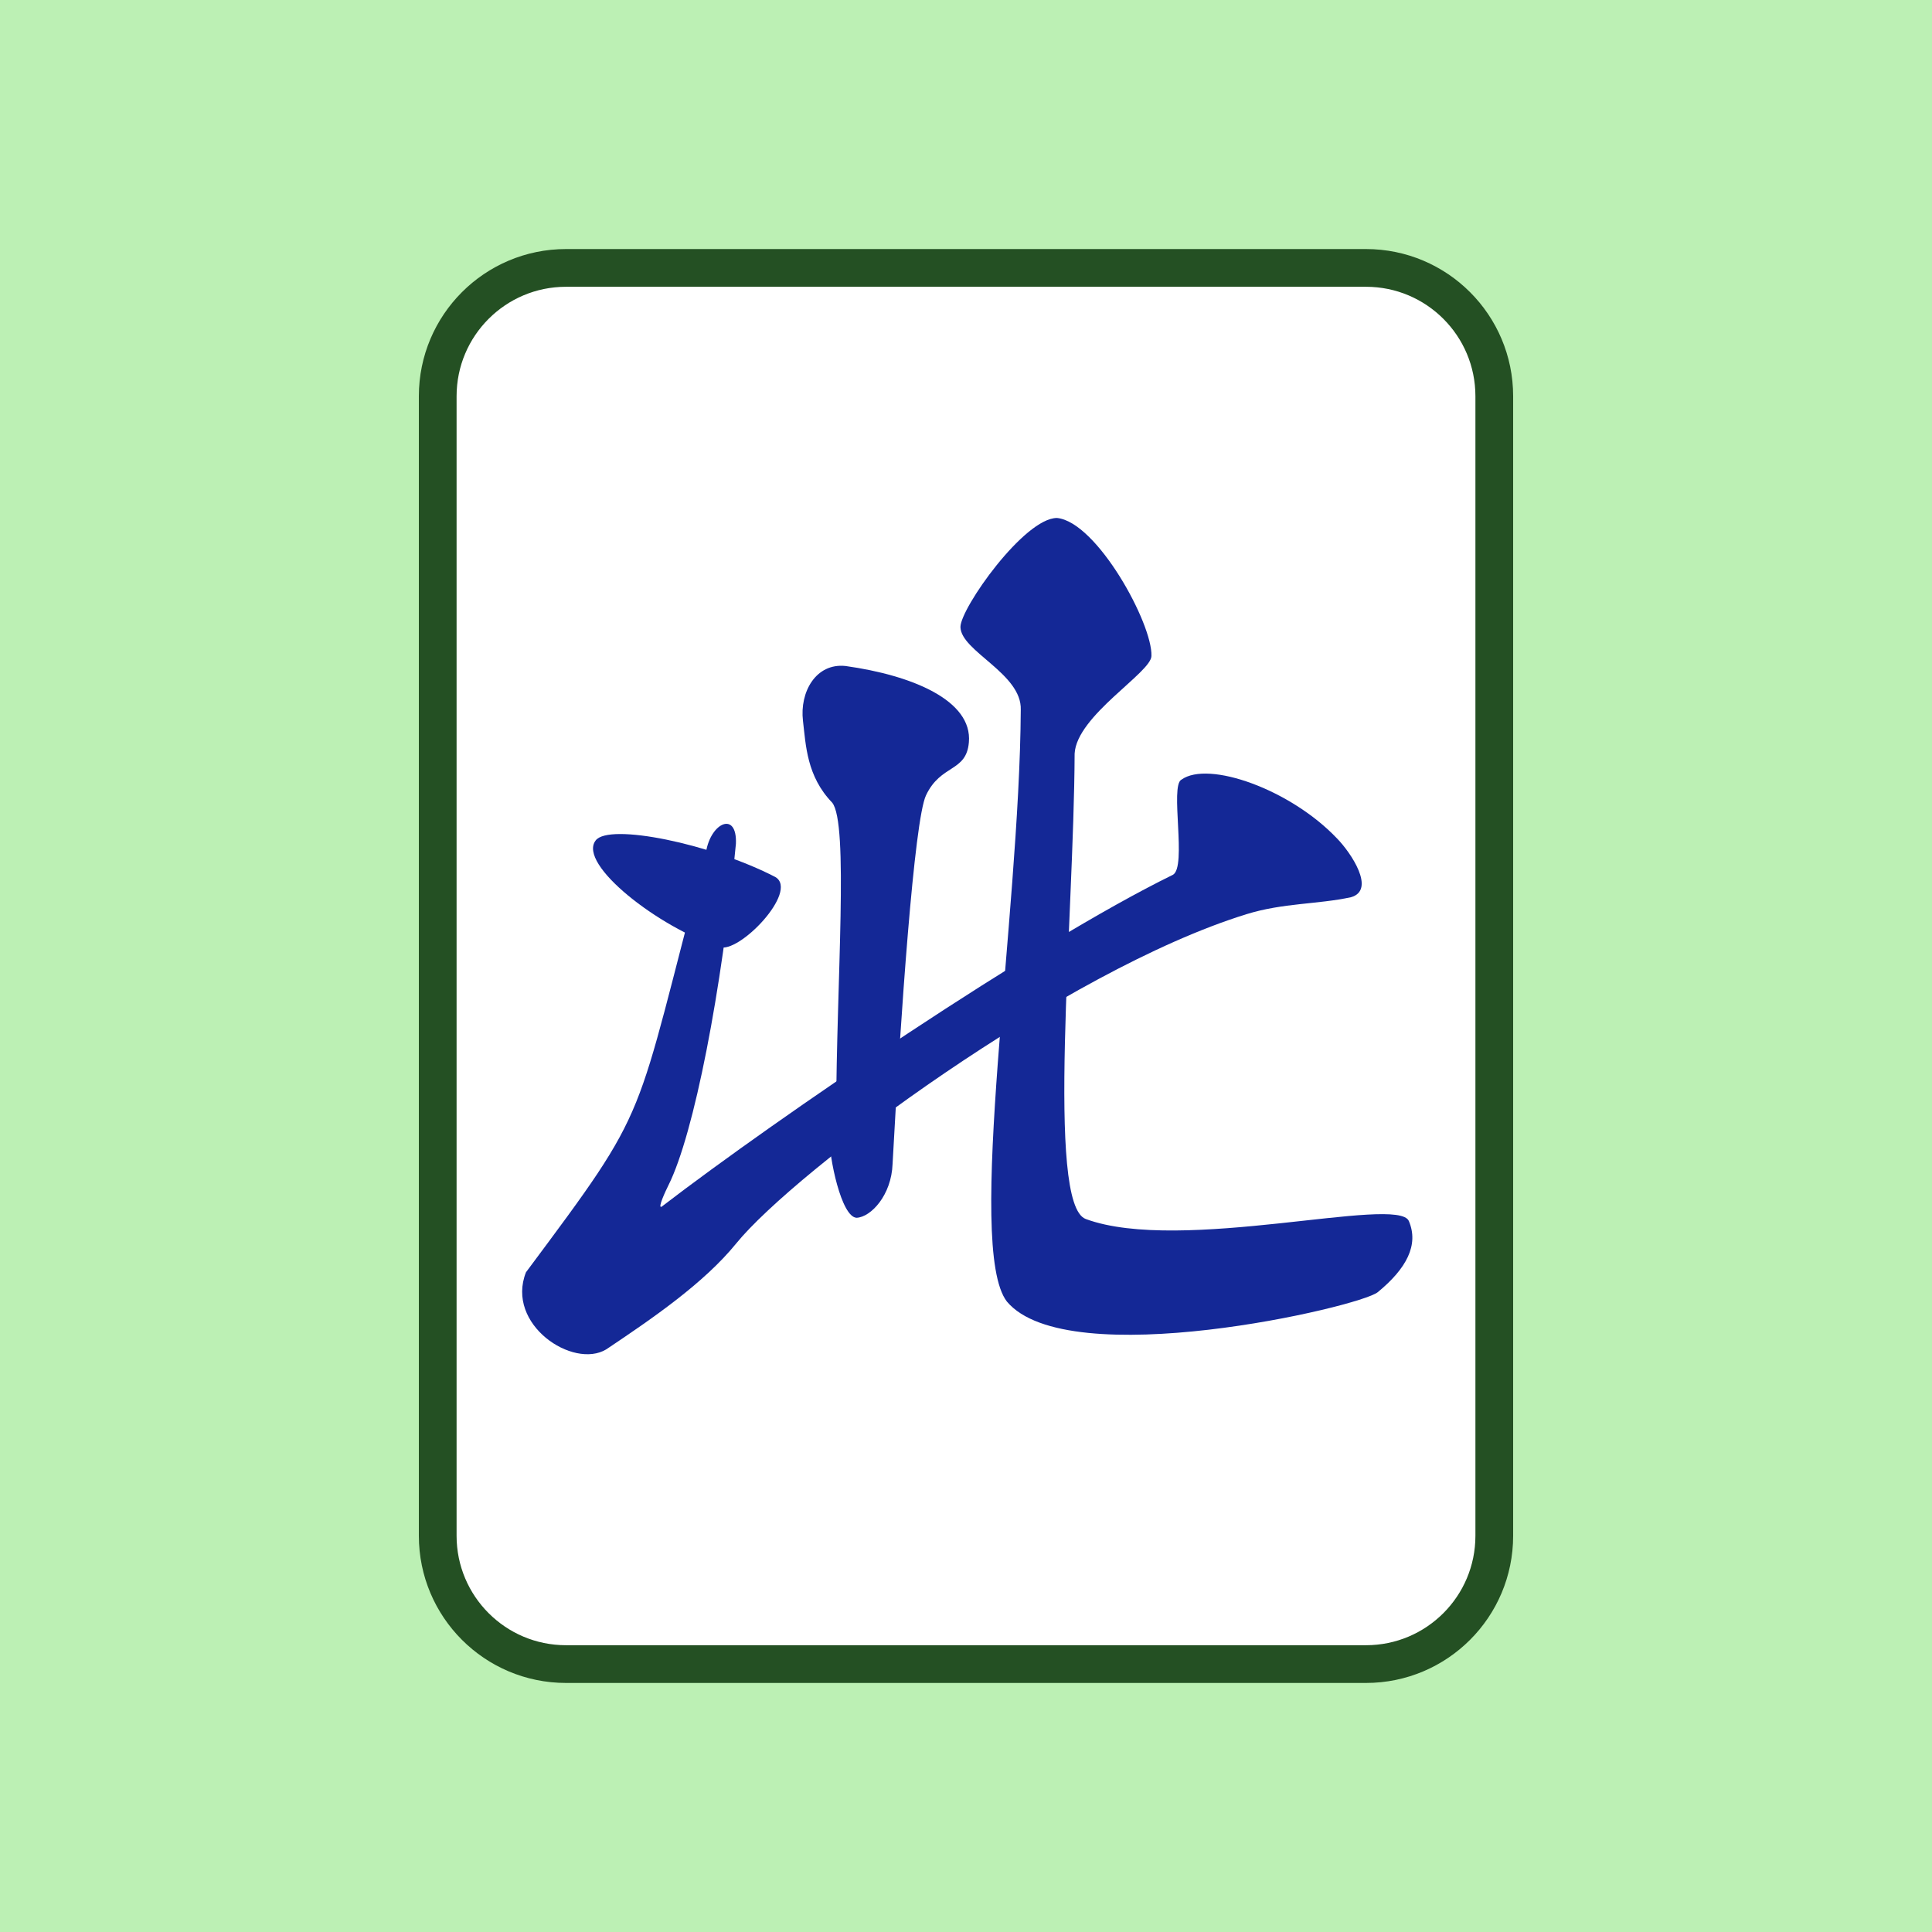
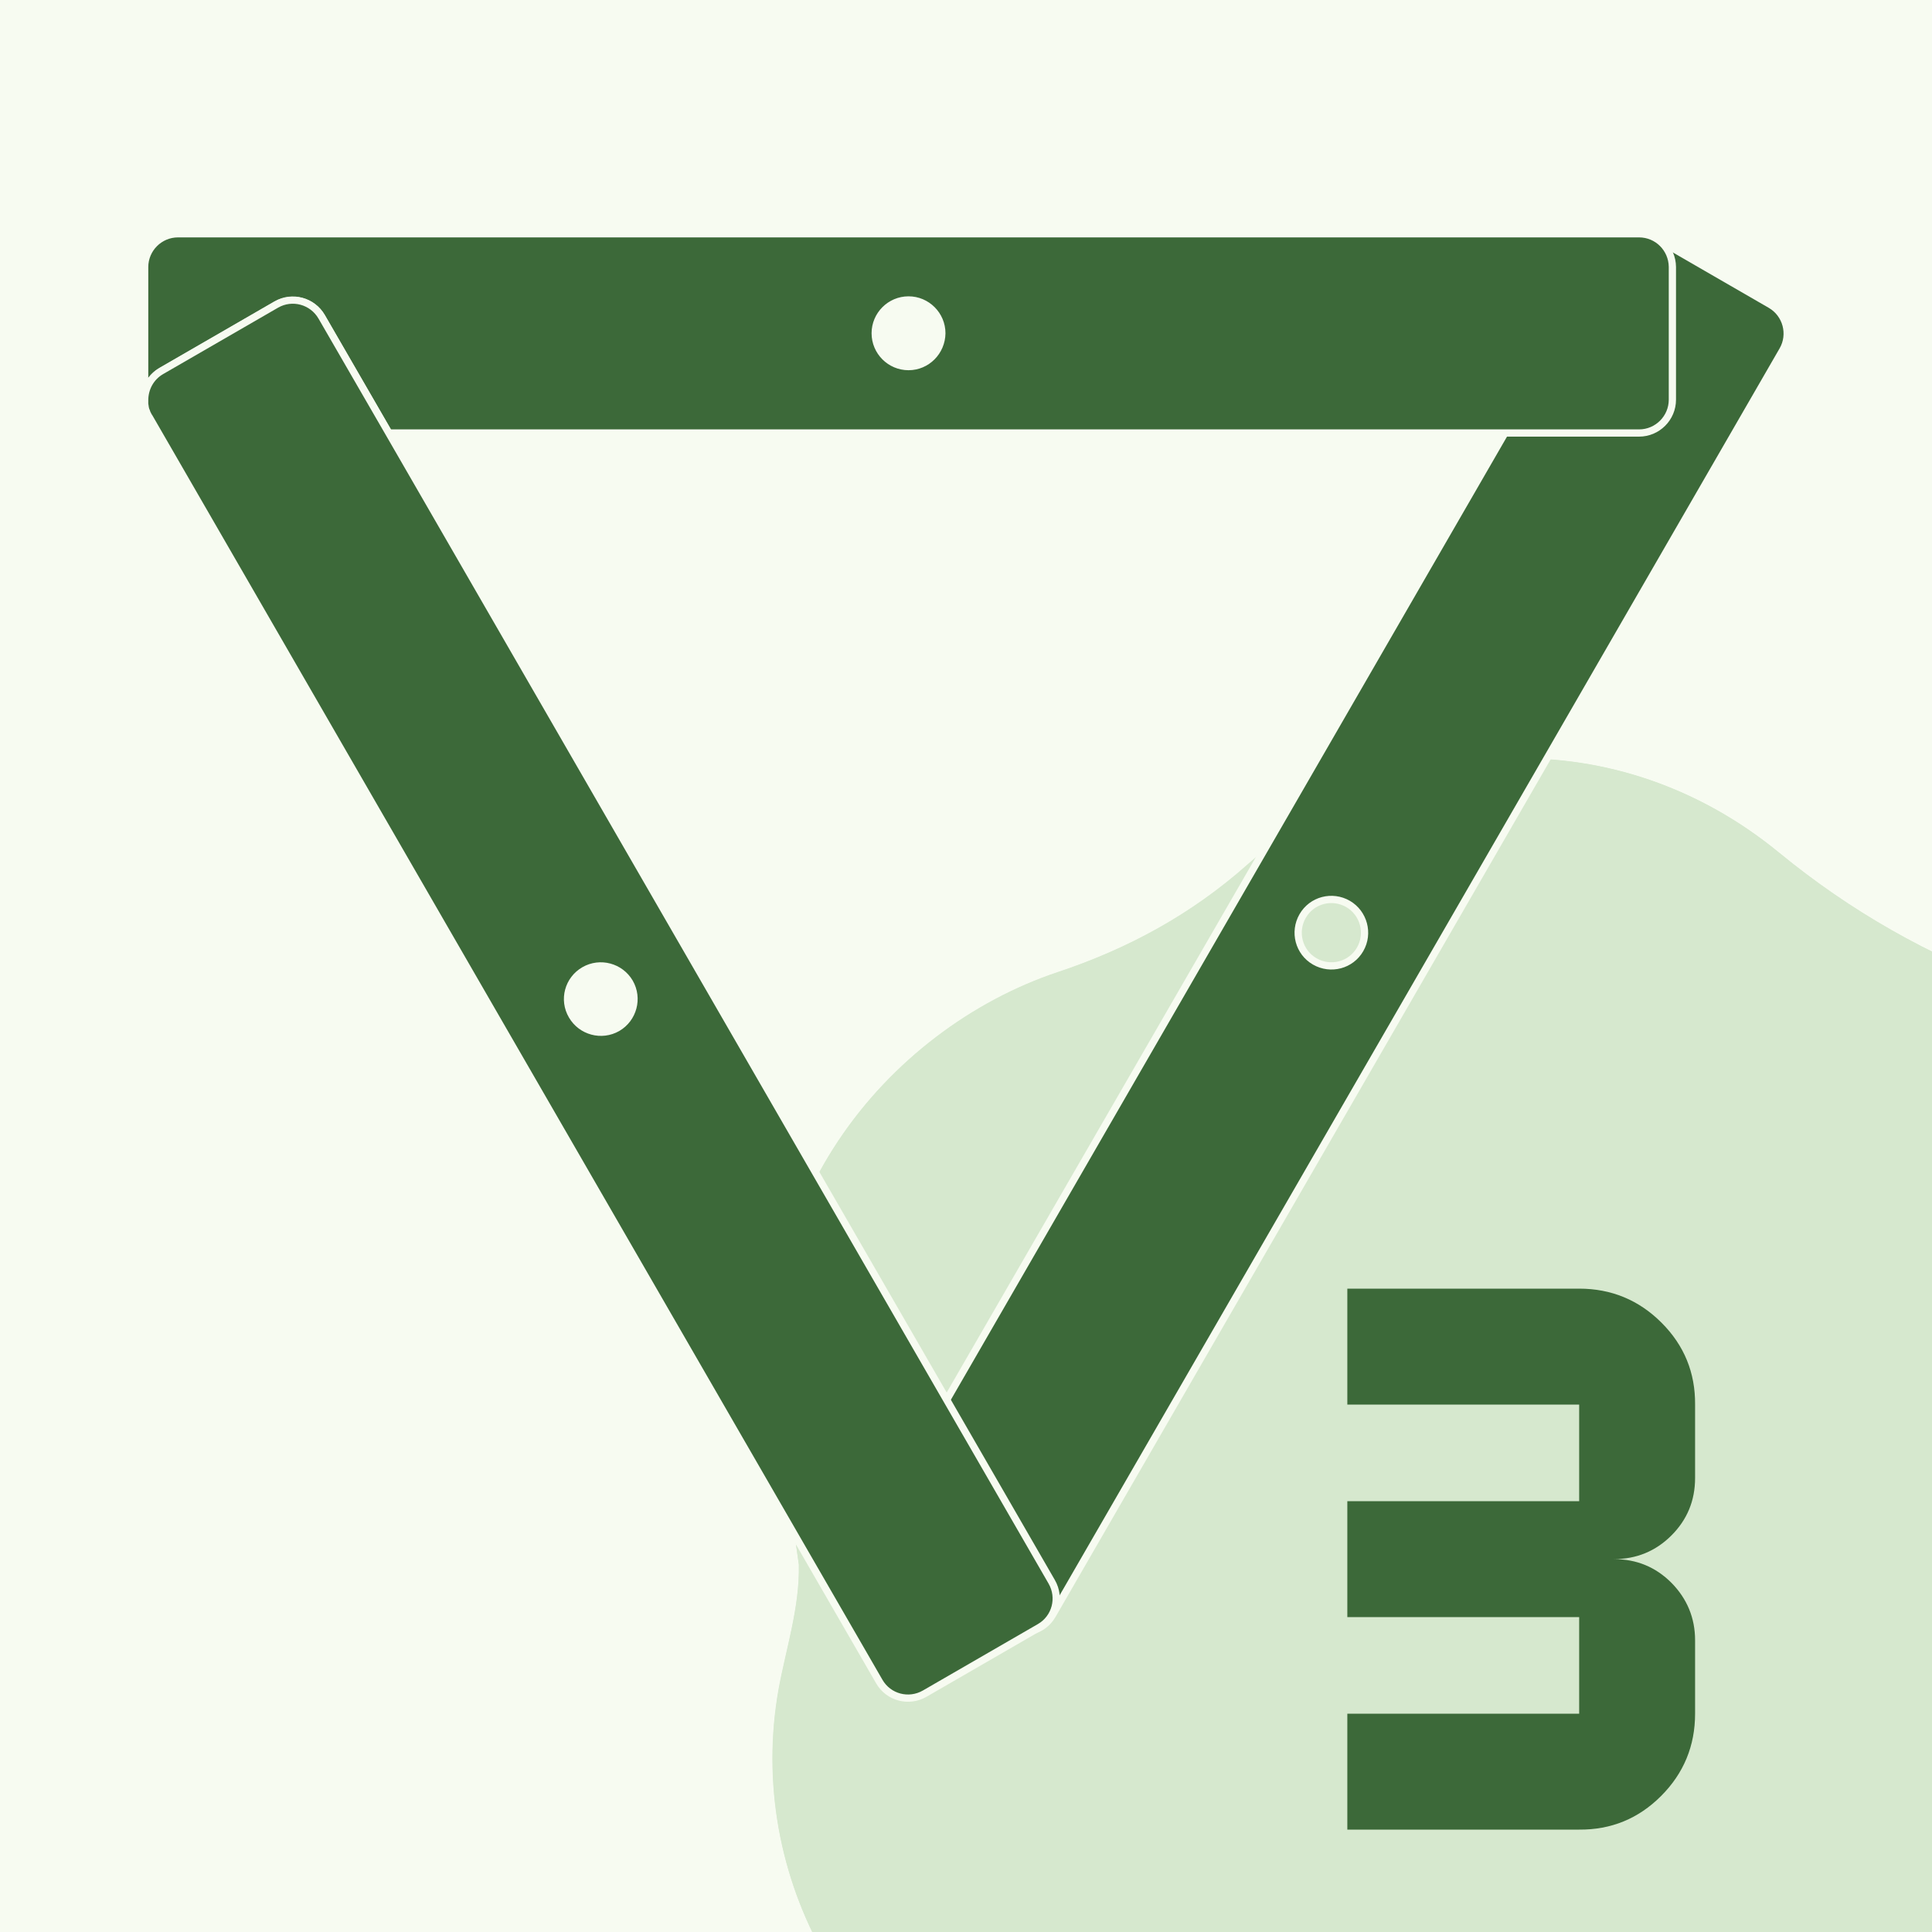
- <svg xmlns="http://www.w3.org/2000/svg" viewBox="0 0 512 512">
-   <rect width="512" height="512" fill="#bcf0b4" />
-   <g transform="translate(256 256) scale(1)">
-     <rect x="-140" y="-185" width="280" height="370" rx="34" fill="#ffffff" stroke="#245023" stroke-width="10" />
-     <svg x="-126" y="-168" width="252" height="336" viewBox="0 0 300 400">
-       <path d="M29.908 770.382c-6.194 8.022 21.428 29.442 41.676 35.891 6.543 2.44 26.83-18.714 18.905-23.557-21.791-11.286-56.179-18.285-60.581-12.334" style="fill:#142896;fill-opacity:1;fill-rule:evenodd;stroke:none;stroke-width:10;stroke-linecap:round;stroke-linejoin:round;stroke-miterlimit:4;stroke-dasharray:none;stroke-opacity:1" transform="translate(5.154 -561.002)scale(.93642)" />
-       <path d="M67.104 774.191C42.135 868.077 49.447 858.111 6.43 915.86c-6.935 17.584 15.869 32.7 27.034 25.98 15.451-10.347 32.9-22.278 43.788-35.681 19.77-24.336 110.55-91.983 171.956-110.953 12.367-3.82 23.894-3.271 35.181-5.71 8.484-2.412-.039-15.02-4.698-19.791-15.705-16.55-43.366-26.34-52.425-19.817-3.975 1.966 1.93 29.481-2.892 32.065C177.776 804.76 91.39 863.627 52.126 893.77c-1.47.685 1.343-5.302 2.312-7.244 8.626-17.269 18.011-65.73 22.725-115.039.446-11.08-8.412-7.225-10.059 2.704" style="fill:#142896;fill-opacity:1;fill-rule:evenodd;stroke:none;stroke-width:1px;stroke-linecap:butt;stroke-linejoin:miter;stroke-opacity:1" transform="translate(5.154 -561.002)scale(.93642)" />
-       <path d="M114.097 711.598c-10.019-1.064-15.49 8.808-14.343 18.463.974 8.187 1.252 18.673 9.833 27.56 5.646 6.998 1.451 60.098 1.343 105.007-.008 3.148-2.422 3.815-2.368 6.849-.01 7.912 4.135 27.856 9.278 28.02 4.805-.237 11.742-7.604 12.103-18.159 2.706-49.996 7.297-115.745 11.256-124.15 4.988-10.59 13.59-7.742 14.45-17.856 1.272-14.154-19.131-22.602-41.552-25.734" style="fill:#142896;fill-opacity:1;fill-rule:evenodd;stroke:none;stroke-width:1px;stroke-linecap:butt;stroke-linejoin:miter;stroke-opacity:1" transform="translate(5.154 -561.002)scale(.93642)" />
-       <path d="M185.332 661.726c-11.04 0-32.463 30.34-32.524 36.72.118 8.198 20.742 15.7 20.326 27.908-.39 69.66-18.683 181.14-4.683 199.36 20.54 24.538 118.853 1.867 124.945-3.147 9.693-7.945 13.91-15.912 10.491-23.955-3.665-8.855-76.701 11.158-108.858-.7-13.498-4.957-3.985-100.612-3.751-156.8.684-12.785 25.766-27.268 25.879-32.873.4-10.883-18.37-45.203-31.825-46.513" style="fill:#142896;fill-opacity:1;fill-rule:evenodd;stroke:none;stroke-width:1px;stroke-linecap:butt;stroke-linejoin:miter;stroke-opacity:1" transform="translate(5.154 -561.002)scale(.93642)" />
-     </svg>
+ <svg xmlns="http://www.w3.org/2000/svg" viewBox="0 0 800 800">
+   <rect width="800" height="800" fill="#F7FBF1" />
+   <g fill="#D6E8CE">
+     <path d="M330.8,647.9c0.4,17.8-5.2,34.5-8.3,51.5c-14,78.1,30.4,156.6,105.5,184c34,12.4,64.5,29.4,92.5,52.7 c67.2,56,158.2,54.3,222.6-3c22.2-19.7,47.1-34.4,75.5-43.3c73.1-22.9,137.9-101.1,117.9-195.2c-7.3-34.4-6.9-68.2,0.1-102.9 C952,515.2,907.6,436,834.7,409c-36-13.3-68.2-31.5-98-55.9c-66-54.2-156.6-51.4-220.1,5c-23.1,20.5-49.3,34.7-78.5,44.5 c-71.1,23.7-132.9,98.9-115.5,190.8C325.9,611.4,328.1,629.7,330.8,647.9z" />
+     <path d="M330.8,647.9c-2.7-18.2-4.8-36.5-8.2-54.5C305.1,501.4,367,426.2,438,402.5c29.2-9.7,55.4-24,78.5-44.5 c63.5-56.4,154.1-59.2,220.1-5c29.8,24.5,62,42.6,98,55.9c72.9,27,117.4,106.2,101.9,182.7c-7,34.8-7.4,68.5-0.1,102.9 c19.9,94.1-44.8,172.3-117.9,195.2c-28.4,8.9-53.2,23.6-75.5,43.3c-64.5,57.2-155.5,59-222.6,3c-27.9-23.3-58.5-40.3-92.5-52.7 c-75.1-27.4-119.5-105.9-105.5-184C325.5,682.4,331.1,665.7,330.8,647.9z" />
+   </g>
+   <g fill="#3C6939">
+     <path d="M557.9,757.6v-48h96v-40h-96v-48h96v-40h-96v-48h96c13.3,0,24.7,4.7,34.1,14.1c9.4,9.4,14,20.7,13.9,33.9 V612c0,9.4-3.3,17.3-9.8,23.8c-6.5,6.5-14.5,9.8-23.8,9.8c9.4,0,17.3,3.3,23.8,9.8c6.5,6.6,9.8,14.6,9.8,23.8v30.4 c0,13.3-4.7,24.7-14.1,34.1c-9.4,9.4-20.7,14-33.9,13.9H557.9z" />
+   </g>
+   <g fill="#3C6939" stroke="#F7FBF1" stroke-width="3" stroke-miterlimit="10">
+     <path d="M666.8,103.7L364.3,627.6c-3.8,6.6-1.5,15,5,18.8l47.6,27.5c6.6,3.8,15,1.5,18.8-5l302.5-523.9 c3.8-6.6,1.5-15-5-18.8l-47.6-27.5C679,94.8,670.6,97.1,666.8,103.7z M563.2,393.1c-3.8,6.6-12.2,8.8-18.8,5 c-6.6-3.8-8.8-12.2-5-18.8c3.8-6.6,12.2-8.8,18.8-5C564.7,378.1,567,386.5,563.2,393.1z" />
+     <path d="M60.2,168.4c0-0.2-0.1-0.4-0.1-0.7C60.2,168,60.2,168.2,60.2,168.4z" />
+     <path d="M60,167.1c0-0.2,0-0.4,0-0.6C60,166.7,60,166.9,60,167.1z" />
+     <path d="M60.6,169.8c-0.1-0.3-0.1-0.5-0.2-0.8C60.5,169.3,60.5,169.5,60.6,169.8z" />
+     <path d="M61.1,171.1c-0.1-0.3-0.2-0.6-0.3-0.8C60.9,170.5,61,170.8,61.1,171.1z" />
+     <path d="M61.7,172.3c-0.2-0.3-0.3-0.6-0.4-0.8C61.4,171.7,61.6,172,61.7,172.3z" />
+     <path d="M678.7,96.8h-605c-7.6,0-13.8,6.2-13.8,13.8v55c0,0.1,0,0.1,0,0.2c-0.1-4.8,2.4-9.5,6.9-12.1l47.6-27.5 c6.6-3.8,15-1.5,18.8,5l27.8,48.1h517.7c7.6,0,13.8-6.2,13.8-13.8v-55C692.4,102.9,686.3,96.8,678.7,96.8z M376.2,151.8 c-7.6,0-13.8-6.2-13.8-13.8c0-7.6,6.2-13.8,13.8-13.8c7.6,0,13.8,6.2,13.8,13.8C389.9,145.6,383.8,151.8,376.2,151.8z" />
+     <path d="M114.4,126.1l-47.6,27.5c-4.5,2.6-6.9,7.3-6.9,12.1c0,0.3,0,0.5,0,0.8c0,0.2,0,0.4,0,0.6 c0,0.2,0.1,0.5,0.1,0.7c0,0.2,0.1,0.4,0.1,0.7c0,0.2,0.1,0.4,0.1,0.6c0.1,0.3,0.1,0.5,0.2,0.8c0,0.1,0.1,0.3,0.2,0.4 c0.1,0.3,0.2,0.6,0.3,0.8c0.1,0.1,0.1,0.3,0.2,0.4c0.1,0.3,0.3,0.6,0.4,0.8c0,0,0,0.1,0.1,0.1l302.5,523.9 c3.8,6.6,12.2,8.8,18.8,5l47.6-27.5c6.6-3.8,8.8-12.2,5-18.8L161,179.3l-27.8-48.1C129.4,124.6,121,122.3,114.4,126.1z M241.9,401.8c6.6-3.8,15-1.5,18.8,5c3.8,6.6,1.5,15-5,18.8c-6.6,3.8-15,1.5-18.8-5C233,414,235.3,405.6,241.9,401.8z" />
  </g>
</svg>
